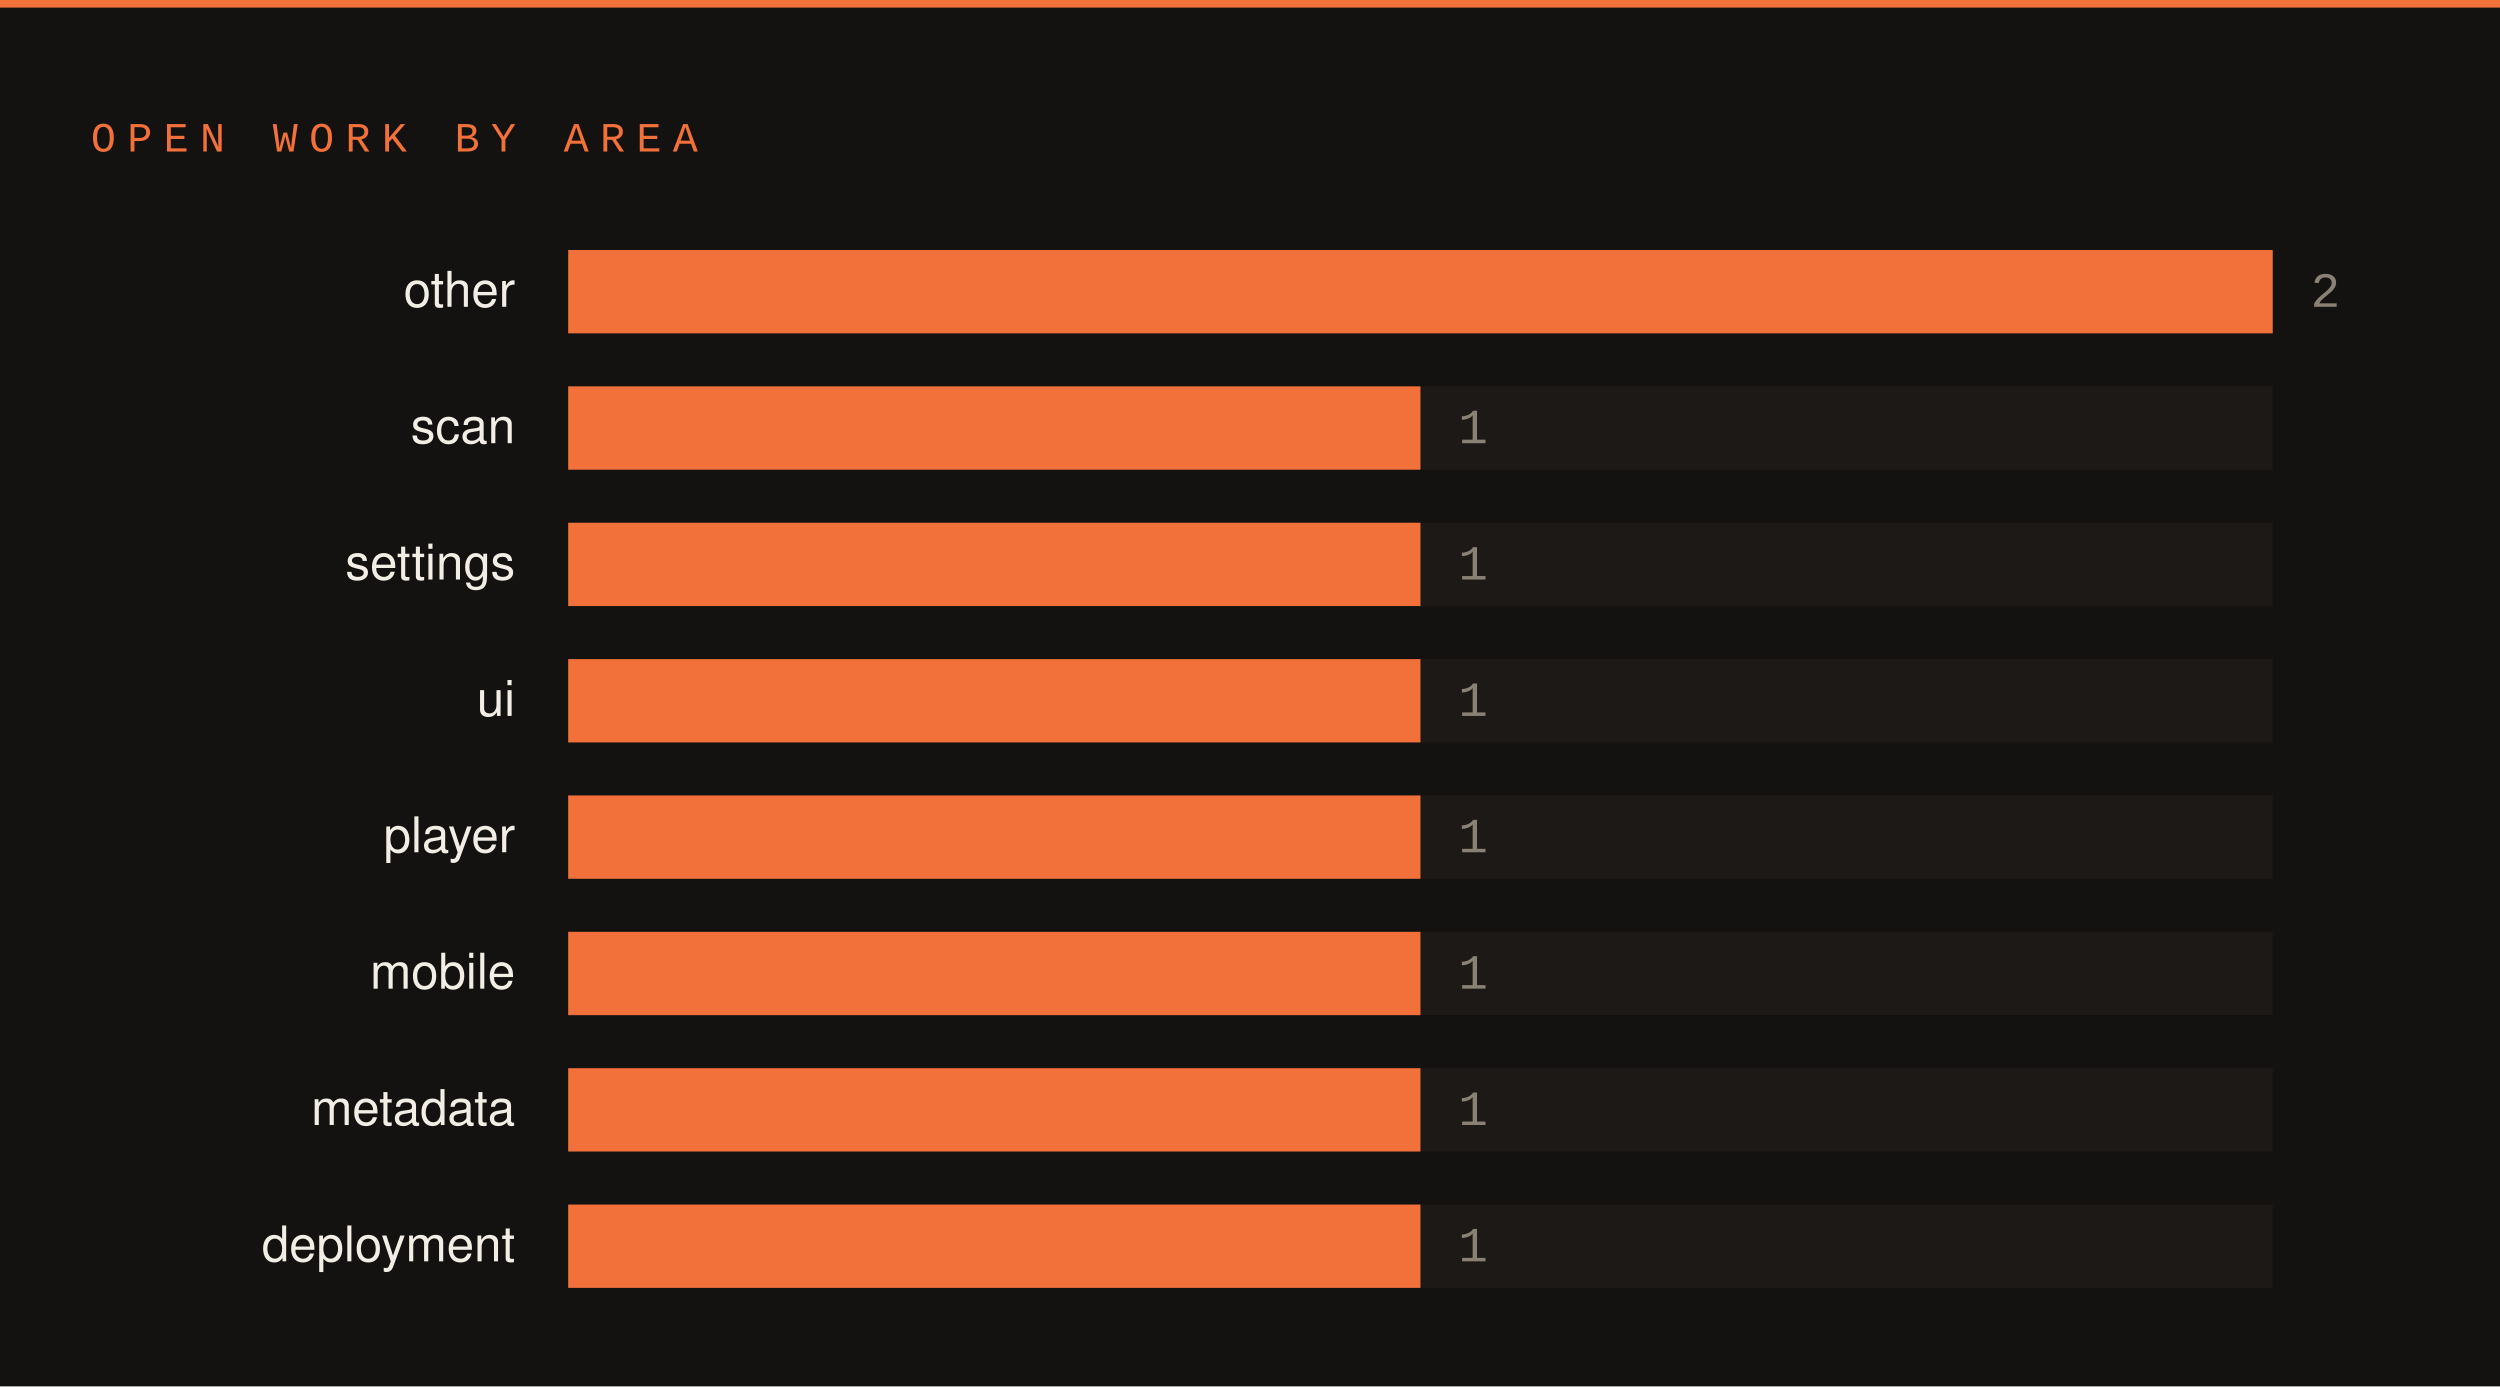
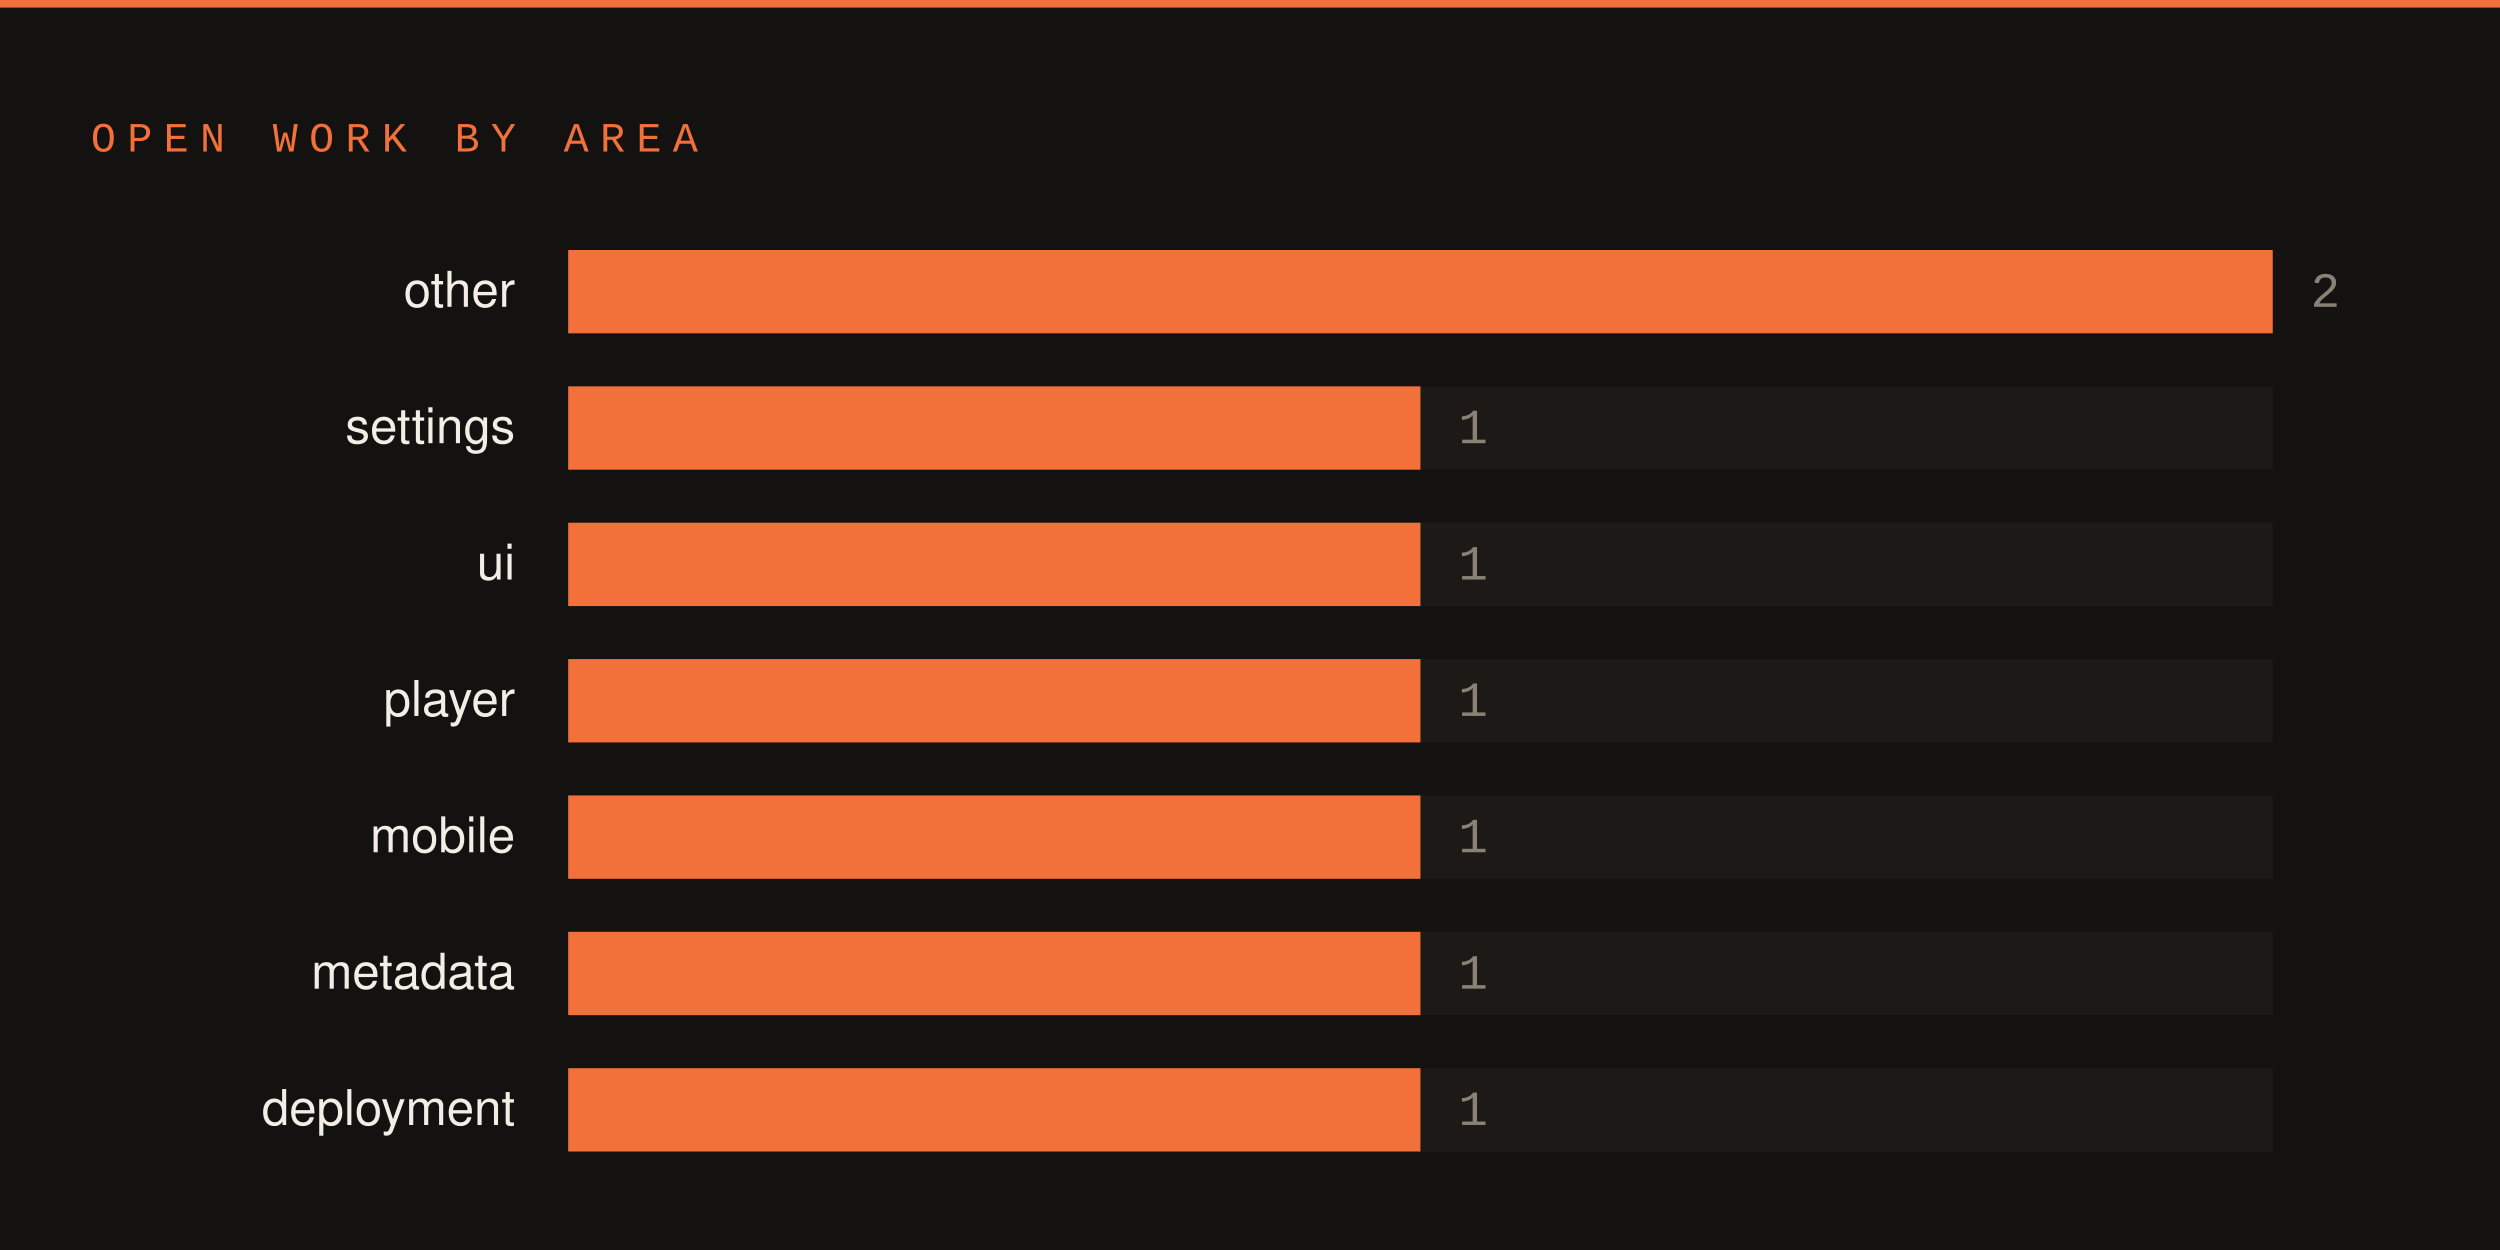
- <svg xmlns="http://www.w3.org/2000/svg" width="660" height="366" viewBox="0 0 660 366">
-   <rect width="660" height="366" fill="#141210" />
+ <svg xmlns="http://www.w3.org/2000/svg" width="660" height="330" viewBox="0 0 660 330">
+   <rect width="660" height="330" fill="#141210" />
  <rect x="0" y="0" width="660" height="2" fill="#f2703a" />
  <text x="24" y="40" font-family="SFMono-Regular,Consolas,Liberation Mono,monospace" font-size="11" letter-spacing="3" fill="#f2703a">OPEN WORK BY AREA</text>
  <text x="136" y="81" font-family="-apple-system,Segoe UI,Helvetica,Arial,sans-serif" font-size="13" fill="#f2ede5" text-anchor="end">other</text>
  <rect x="150" y="66" width="450" height="22" fill="#1c1917" />
  <rect x="150" y="66" width="450" height="22" fill="#f2703a" />
  <text x="610" y="81" font-family="SFMono-Regular,Consolas,Liberation Mono,monospace" font-size="13" fill="#8a8175">2</text>
-   <text x="136" y="117" font-family="-apple-system,Segoe UI,Helvetica,Arial,sans-serif" font-size="13" fill="#f2ede5" text-anchor="end">scan</text>
+   <text x="136" y="117" font-family="-apple-system,Segoe UI,Helvetica,Arial,sans-serif" font-size="13" fill="#f2ede5" text-anchor="end">settings</text>
  <rect x="150" y="102" width="450" height="22" fill="#1c1917" />
  <rect x="150" y="102" width="225" height="22" fill="#f2703a" />
  <text x="385" y="117" font-family="SFMono-Regular,Consolas,Liberation Mono,monospace" font-size="13" fill="#8a8175">1</text>
-   <text x="136" y="153" font-family="-apple-system,Segoe UI,Helvetica,Arial,sans-serif" font-size="13" fill="#f2ede5" text-anchor="end">settings</text>
+   <text x="136" y="153" font-family="-apple-system,Segoe UI,Helvetica,Arial,sans-serif" font-size="13" fill="#f2ede5" text-anchor="end">ui</text>
  <rect x="150" y="138" width="450" height="22" fill="#1c1917" />
  <rect x="150" y="138" width="225" height="22" fill="#f2703a" />
  <text x="385" y="153" font-family="SFMono-Regular,Consolas,Liberation Mono,monospace" font-size="13" fill="#8a8175">1</text>
-   <text x="136" y="189" font-family="-apple-system,Segoe UI,Helvetica,Arial,sans-serif" font-size="13" fill="#f2ede5" text-anchor="end">ui</text>
+   <text x="136" y="189" font-family="-apple-system,Segoe UI,Helvetica,Arial,sans-serif" font-size="13" fill="#f2ede5" text-anchor="end">player</text>
  <rect x="150" y="174" width="450" height="22" fill="#1c1917" />
  <rect x="150" y="174" width="225" height="22" fill="#f2703a" />
  <text x="385" y="189" font-family="SFMono-Regular,Consolas,Liberation Mono,monospace" font-size="13" fill="#8a8175">1</text>
-   <text x="136" y="225" font-family="-apple-system,Segoe UI,Helvetica,Arial,sans-serif" font-size="13" fill="#f2ede5" text-anchor="end">player</text>
+   <text x="136" y="225" font-family="-apple-system,Segoe UI,Helvetica,Arial,sans-serif" font-size="13" fill="#f2ede5" text-anchor="end">mobile</text>
  <rect x="150" y="210" width="450" height="22" fill="#1c1917" />
  <rect x="150" y="210" width="225" height="22" fill="#f2703a" />
  <text x="385" y="225" font-family="SFMono-Regular,Consolas,Liberation Mono,monospace" font-size="13" fill="#8a8175">1</text>
-   <text x="136" y="261" font-family="-apple-system,Segoe UI,Helvetica,Arial,sans-serif" font-size="13" fill="#f2ede5" text-anchor="end">mobile</text>
+   <text x="136" y="261" font-family="-apple-system,Segoe UI,Helvetica,Arial,sans-serif" font-size="13" fill="#f2ede5" text-anchor="end">metadata</text>
  <rect x="150" y="246" width="450" height="22" fill="#1c1917" />
  <rect x="150" y="246" width="225" height="22" fill="#f2703a" />
  <text x="385" y="261" font-family="SFMono-Regular,Consolas,Liberation Mono,monospace" font-size="13" fill="#8a8175">1</text>
-   <text x="136" y="297" font-family="-apple-system,Segoe UI,Helvetica,Arial,sans-serif" font-size="13" fill="#f2ede5" text-anchor="end">metadata</text>
+   <text x="136" y="297" font-family="-apple-system,Segoe UI,Helvetica,Arial,sans-serif" font-size="13" fill="#f2ede5" text-anchor="end">deployment</text>
  <rect x="150" y="282" width="450" height="22" fill="#1c1917" />
  <rect x="150" y="282" width="225" height="22" fill="#f2703a" />
  <text x="385" y="297" font-family="SFMono-Regular,Consolas,Liberation Mono,monospace" font-size="13" fill="#8a8175">1</text>
-   <text x="136" y="333" font-family="-apple-system,Segoe UI,Helvetica,Arial,sans-serif" font-size="13" fill="#f2ede5" text-anchor="end">deployment</text>
-   <rect x="150" y="318" width="450" height="22" fill="#1c1917" />
-   <rect x="150" y="318" width="225" height="22" fill="#f2703a" />
-   <text x="385" y="333" font-family="SFMono-Regular,Consolas,Liberation Mono,monospace" font-size="13" fill="#8a8175">1</text>
</svg>
